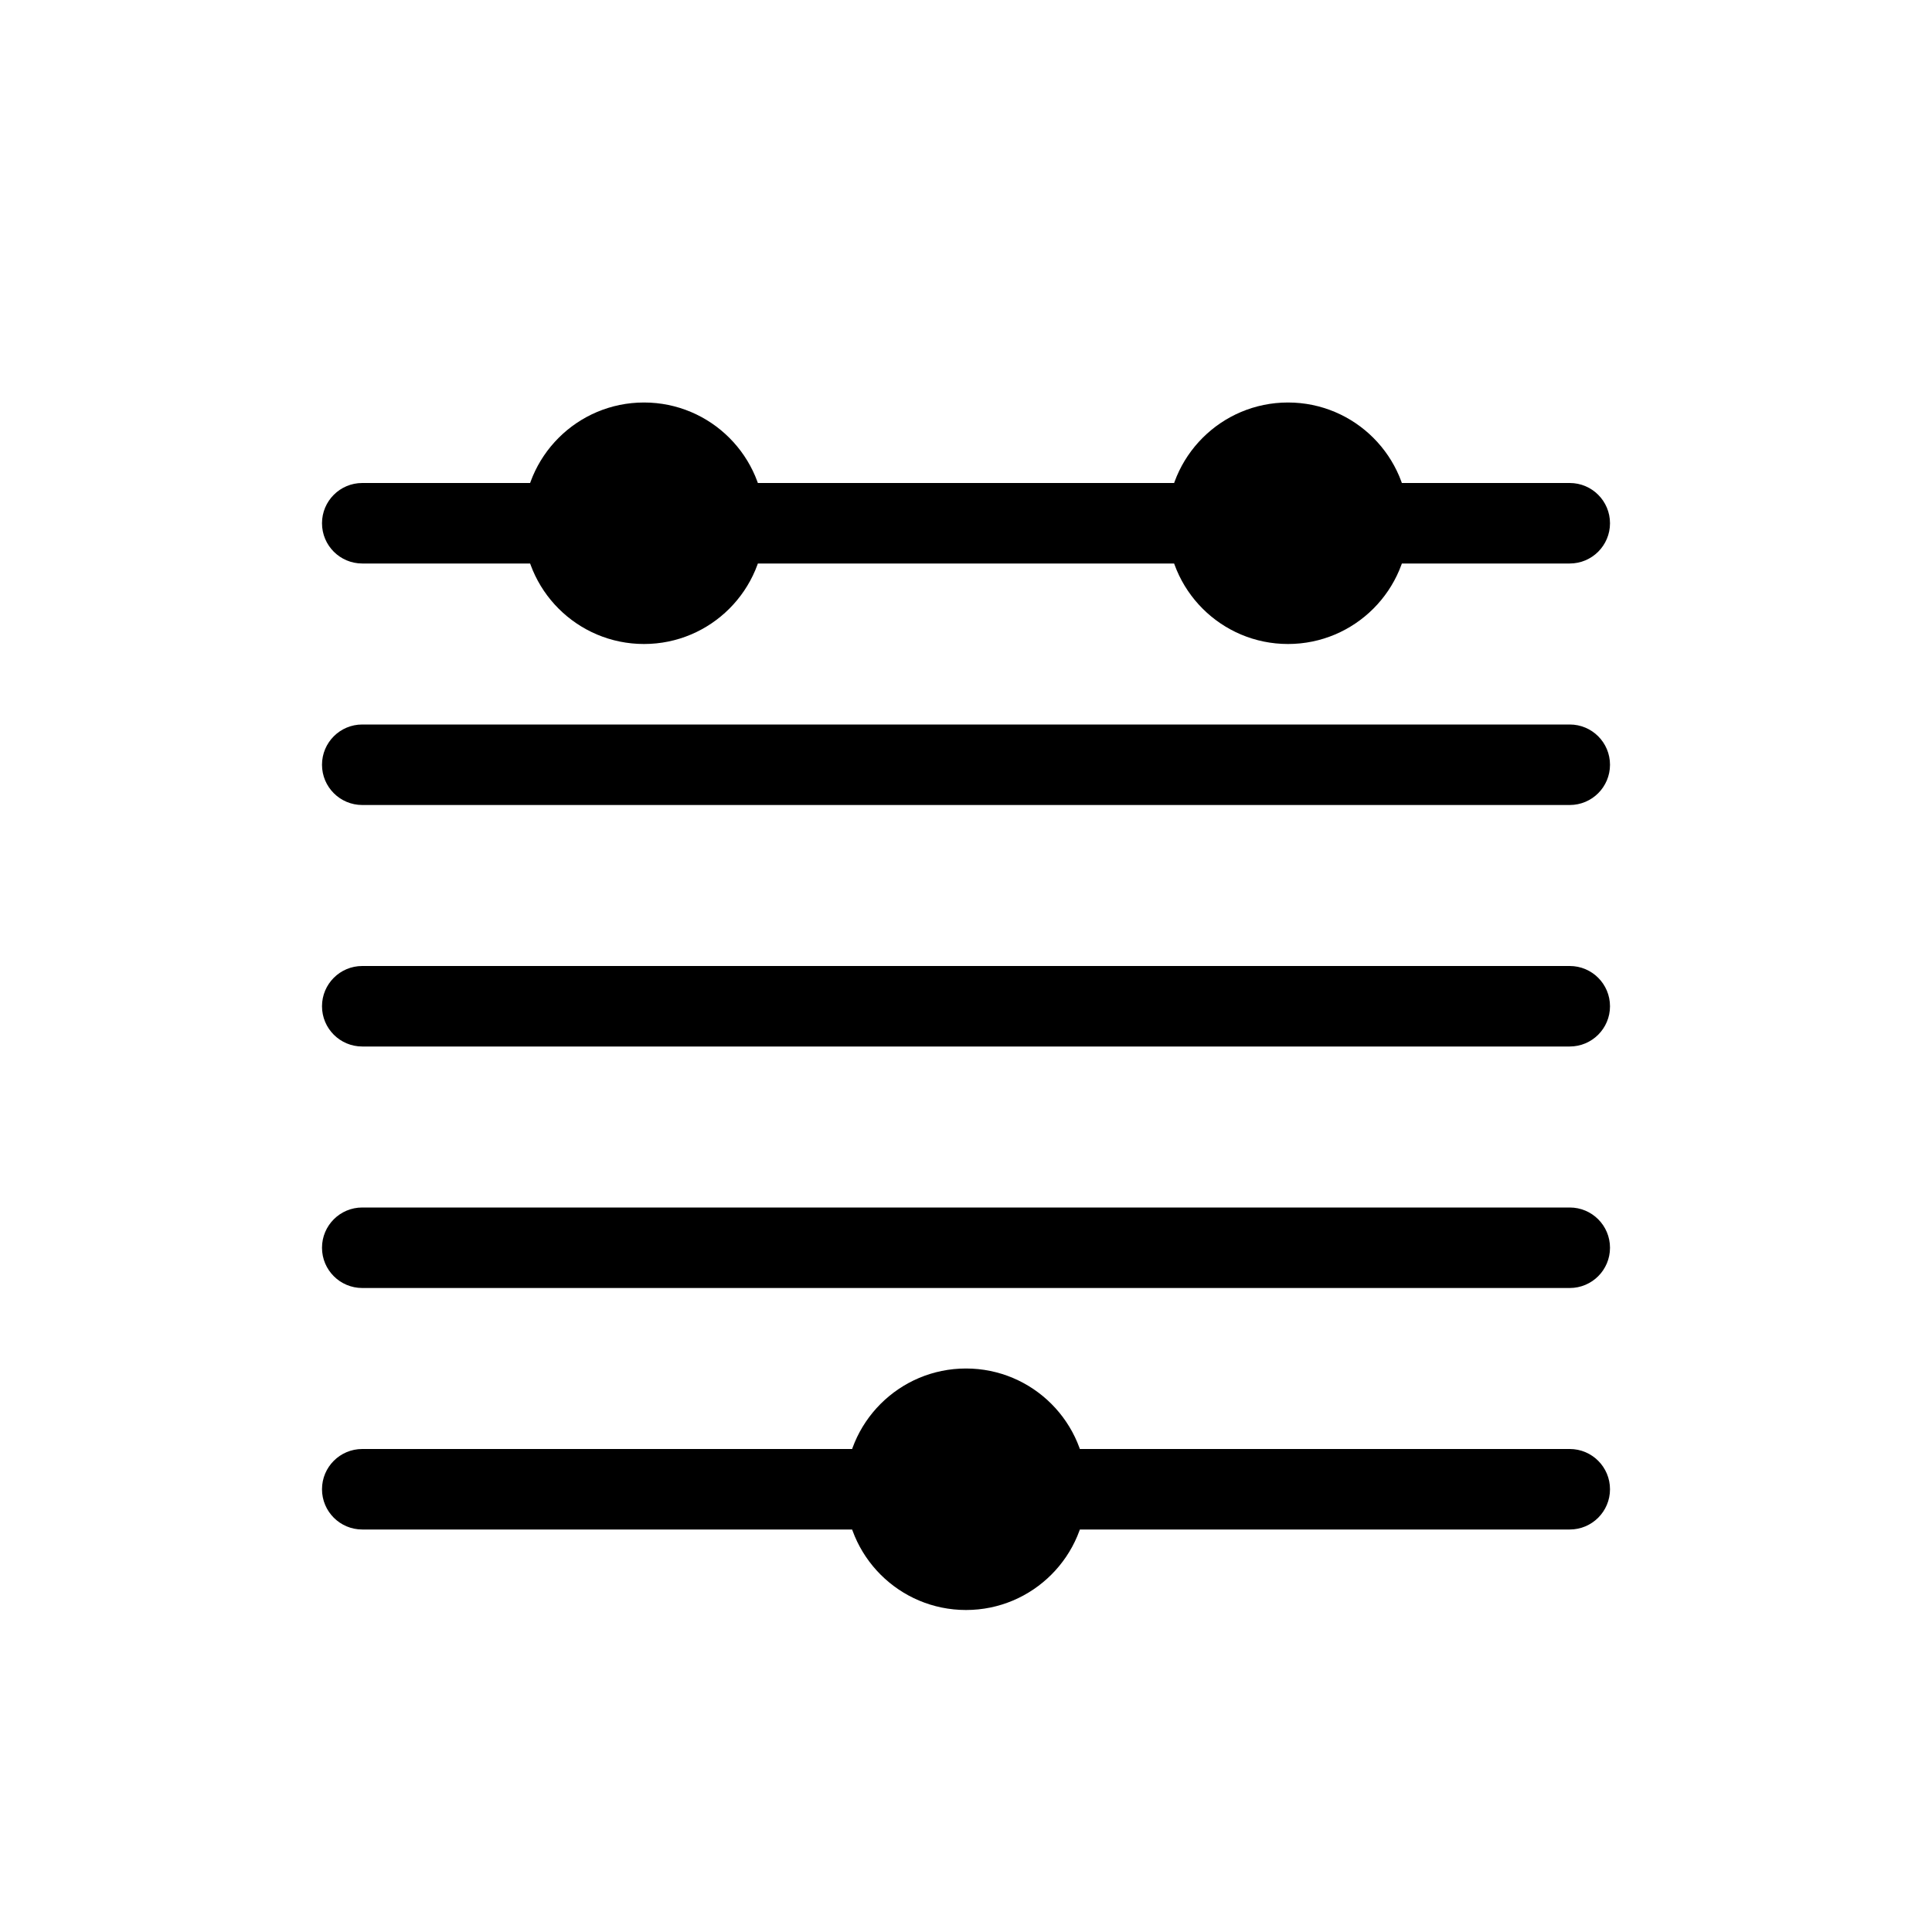
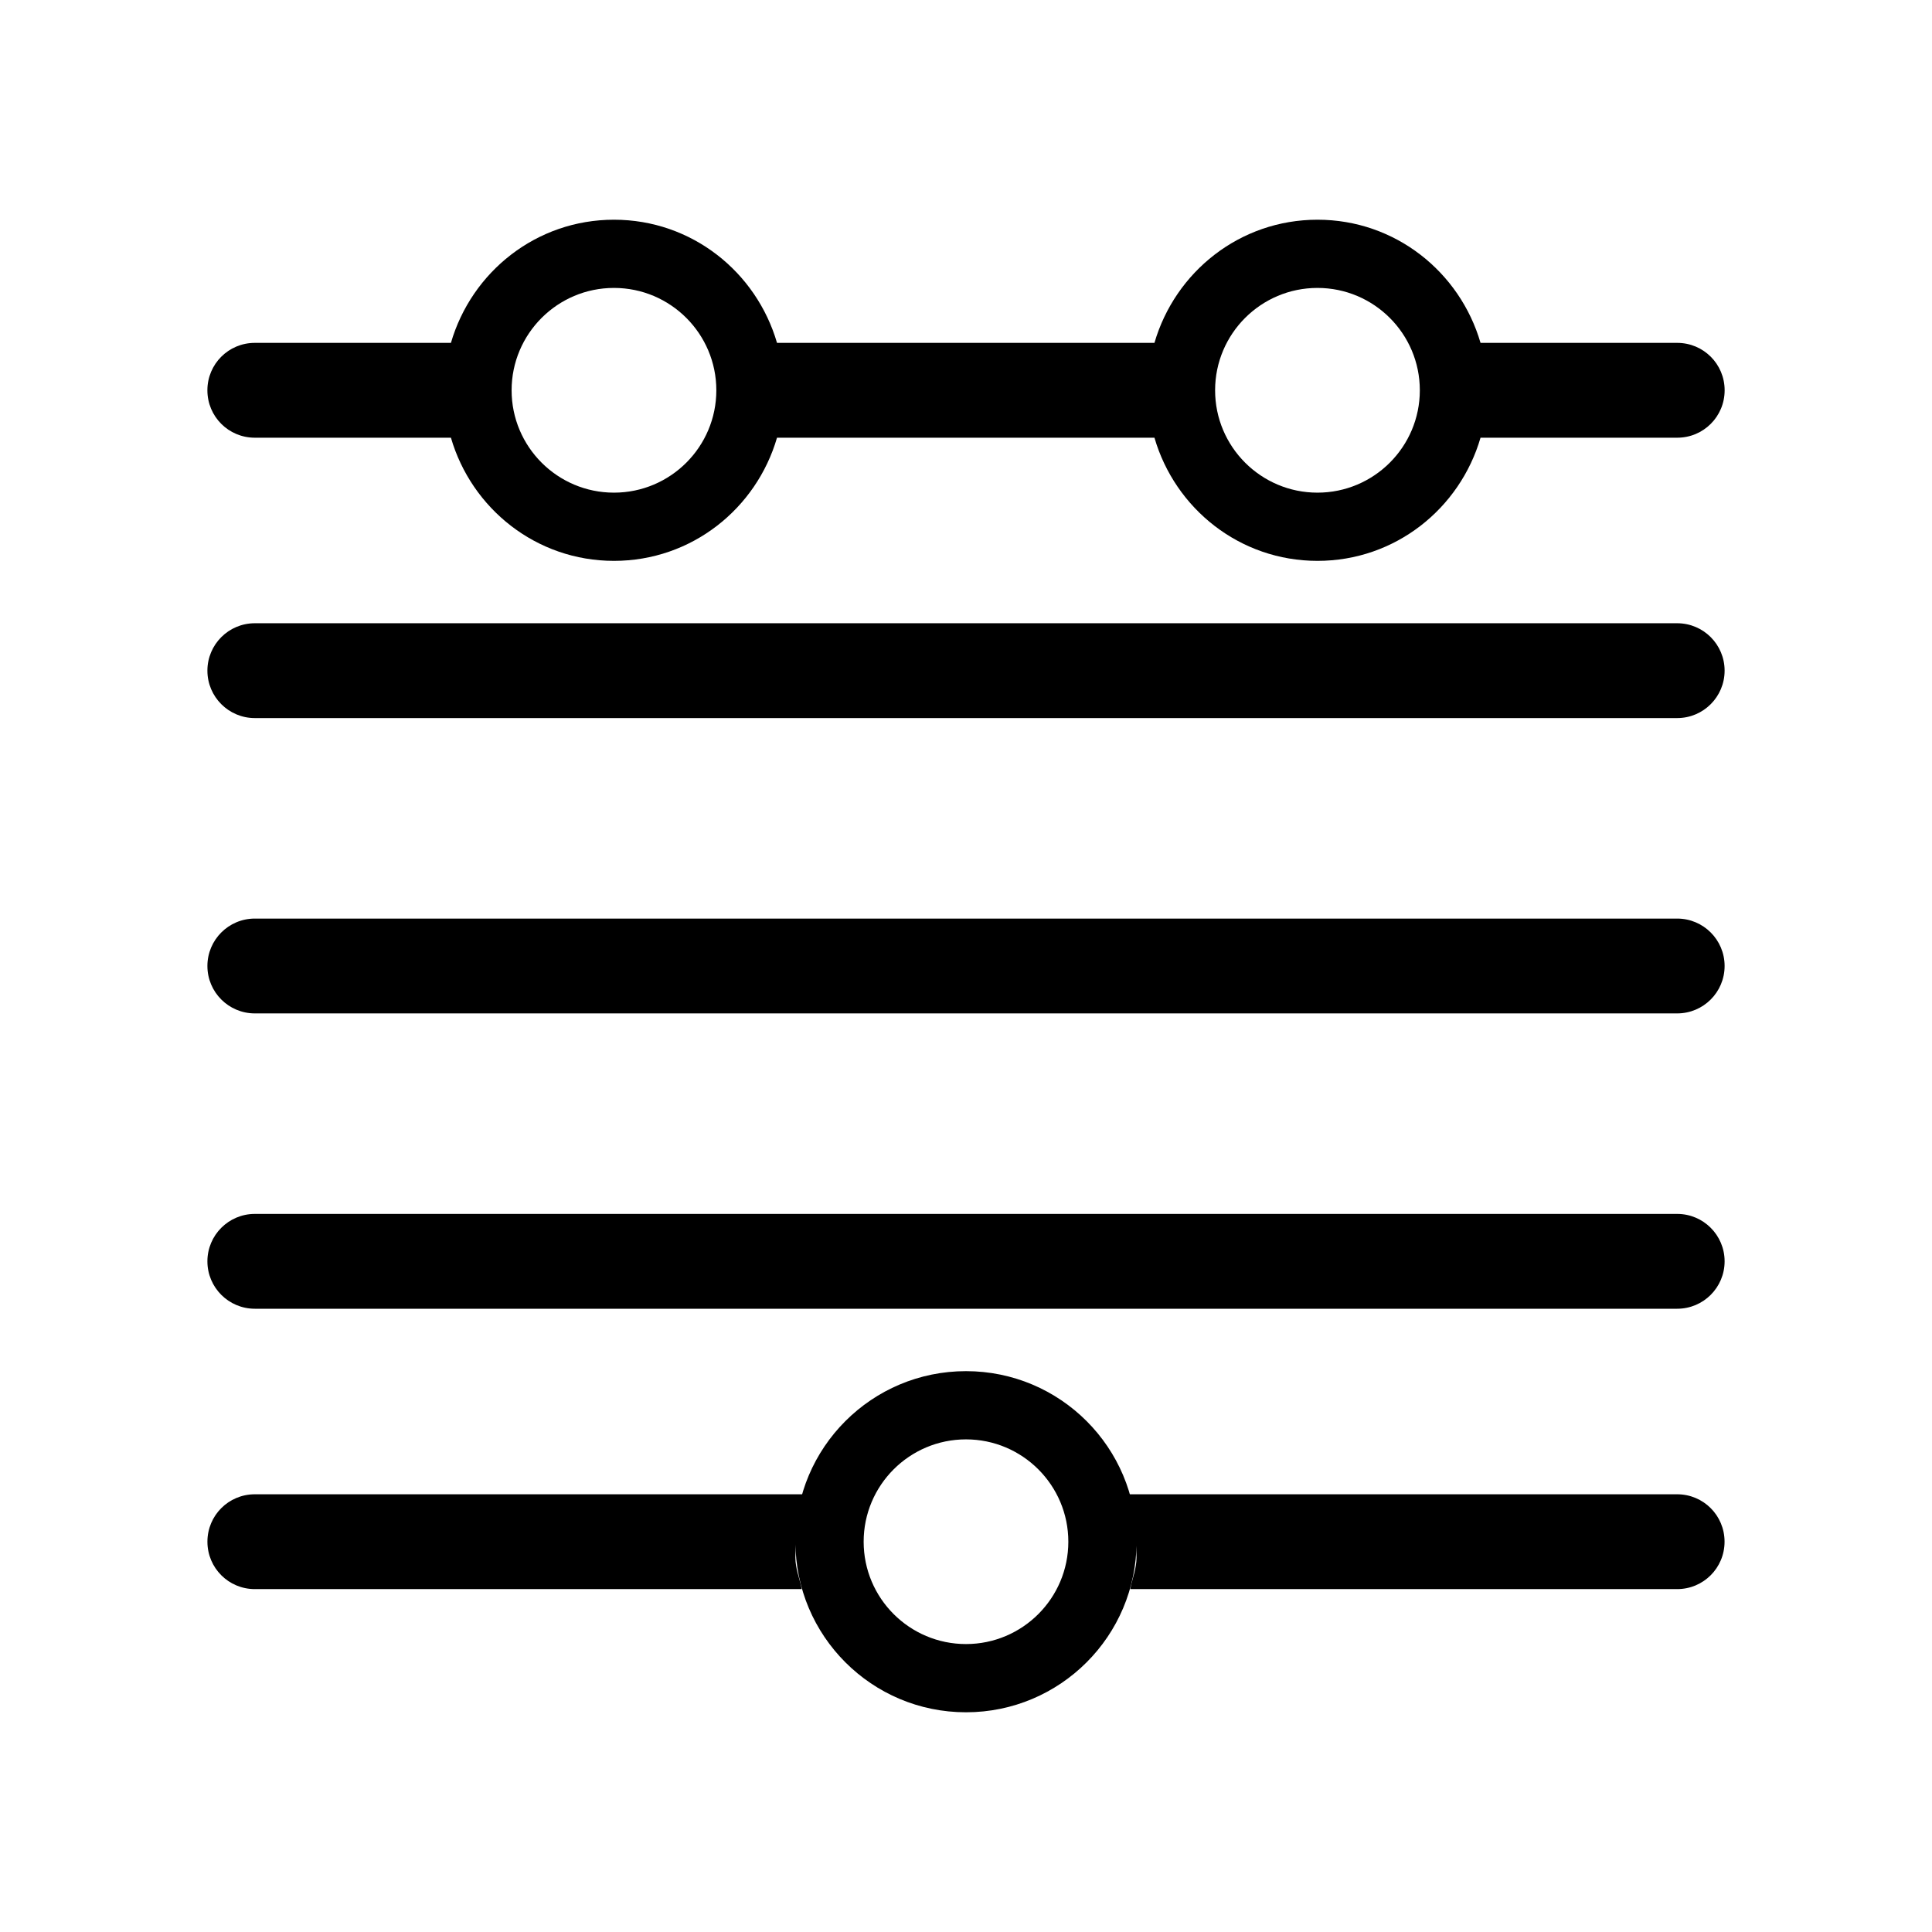
- <svg xmlns="http://www.w3.org/2000/svg" viewBox="0 0 24 24">
-   <rect x="4" y="6" width="16" height="1" rx="0.5" />
-   <rect x="4" y="9" width="16" height="1" rx="0.5" />
-   <rect x="4" y="15" width="16" height="1" rx="0.5" />
-   <rect x="4" y="18" width="16" height="1" rx="0.5" />
-   <rect x="4" y="12" width="16" height="1" rx="0.5" />
-   <ellipse cx="12" cy="18.5" rx="1.5" ry="1.5" />
-   <ellipse cx="16" cy="6.5" rx="1.5" ry="1.5" />
-   <ellipse cx="8" cy="6.5" rx="1.5" ry="1.5" />
+ <svg width="46.08" height="46.08" aria-hidden="true" version="1.1" viewBox="-51.2 -51.2 614.4 614.4">
+   <g stroke-width="30.155">
+     <rect x="14.757" y="240.92" width="482.49" height="30.155" rx="15.078" />
+     <rect x="14.757" y="147" width="482.49" height="30.155" rx="15.078" />
+     <rect x="14.757" y="334.84" width="482.49" height="30.155" rx="15.078" />
+   </g>
+   <g transform="translate(5.937 -288.34)">
+     <path d="m23.904 712.34c-8.353 0-15.078 6.725-15.078 15.078s6.725 15.078 15.078 15.078h173.93c-0.653-3.365-2.031-6.47-2.031-10.026 0-7.139 1.557-13.888 4.062-20.13zm276.35 0c2.505 6.242 4.037 12.991 4.037 20.13 0 3.555-1.353 6.662-2.005 10.026h173.93c8.353 0 15.078-6.725 15.078-15.078s-6.725-15.078-15.078-15.078z" />
+     <path d="m250.06 759.97c17.965 0 32.545-14.58 32.545-32.545 0-17.965-14.58-32.545-32.545-32.545-17.965 0-32.545 14.58-32.545 32.545 0 17.965 14.58 32.545 32.545 32.545zm0 21.697c-29.964 0-54.242-24.279-54.242-54.242 0-29.964 24.279-54.242 54.242-54.242 29.964 0 54.242 24.279 54.242 54.242 0 29.964-24.279 54.242-54.242 54.242z" stroke-width="21.697" />
+   </g>
+   <path d="m144.05 18.672c-24.694 0-45.285 16.595-51.849 39.167h-62.37c-8.353 0-15.078 6.725-15.078 15.078s6.725 15.078 15.078 15.078h62.37c6.564 22.572 27.155 39.167 51.849 39.167s45.285-16.595 51.849-39.167h120.03c6.564 22.572 27.155 39.167 51.849 39.167 24.694 0 45.285-16.595 51.849-39.167h62.552c8.353 0 15.078-6.725 15.078-15.078s-6.725-15.078-15.078-15.078h-62.552c-6.564-22.572-27.155-39.167-51.849-39.167-24.694 0-45.285 16.595-51.849 39.167h-120.03c-6.564-22.572-27.155-39.167-51.849-39.167zm0 21.693c17.965 0 32.552 14.587 32.552 32.552 0 17.965-14.587 32.552-32.552 32.552-17.965 1e-5 -32.552-14.587-32.552-32.552 0-17.965 14.587-32.552 32.552-32.552zm223.72 0c17.965 0 32.552 14.587 32.552 32.552 0 17.965-14.587 32.552-32.552 32.552-17.965 0-32.552-14.587-32.552-32.552 0-17.965 14.587-32.552 32.552-32.552z" stroke-width="30.155" />
</svg>
